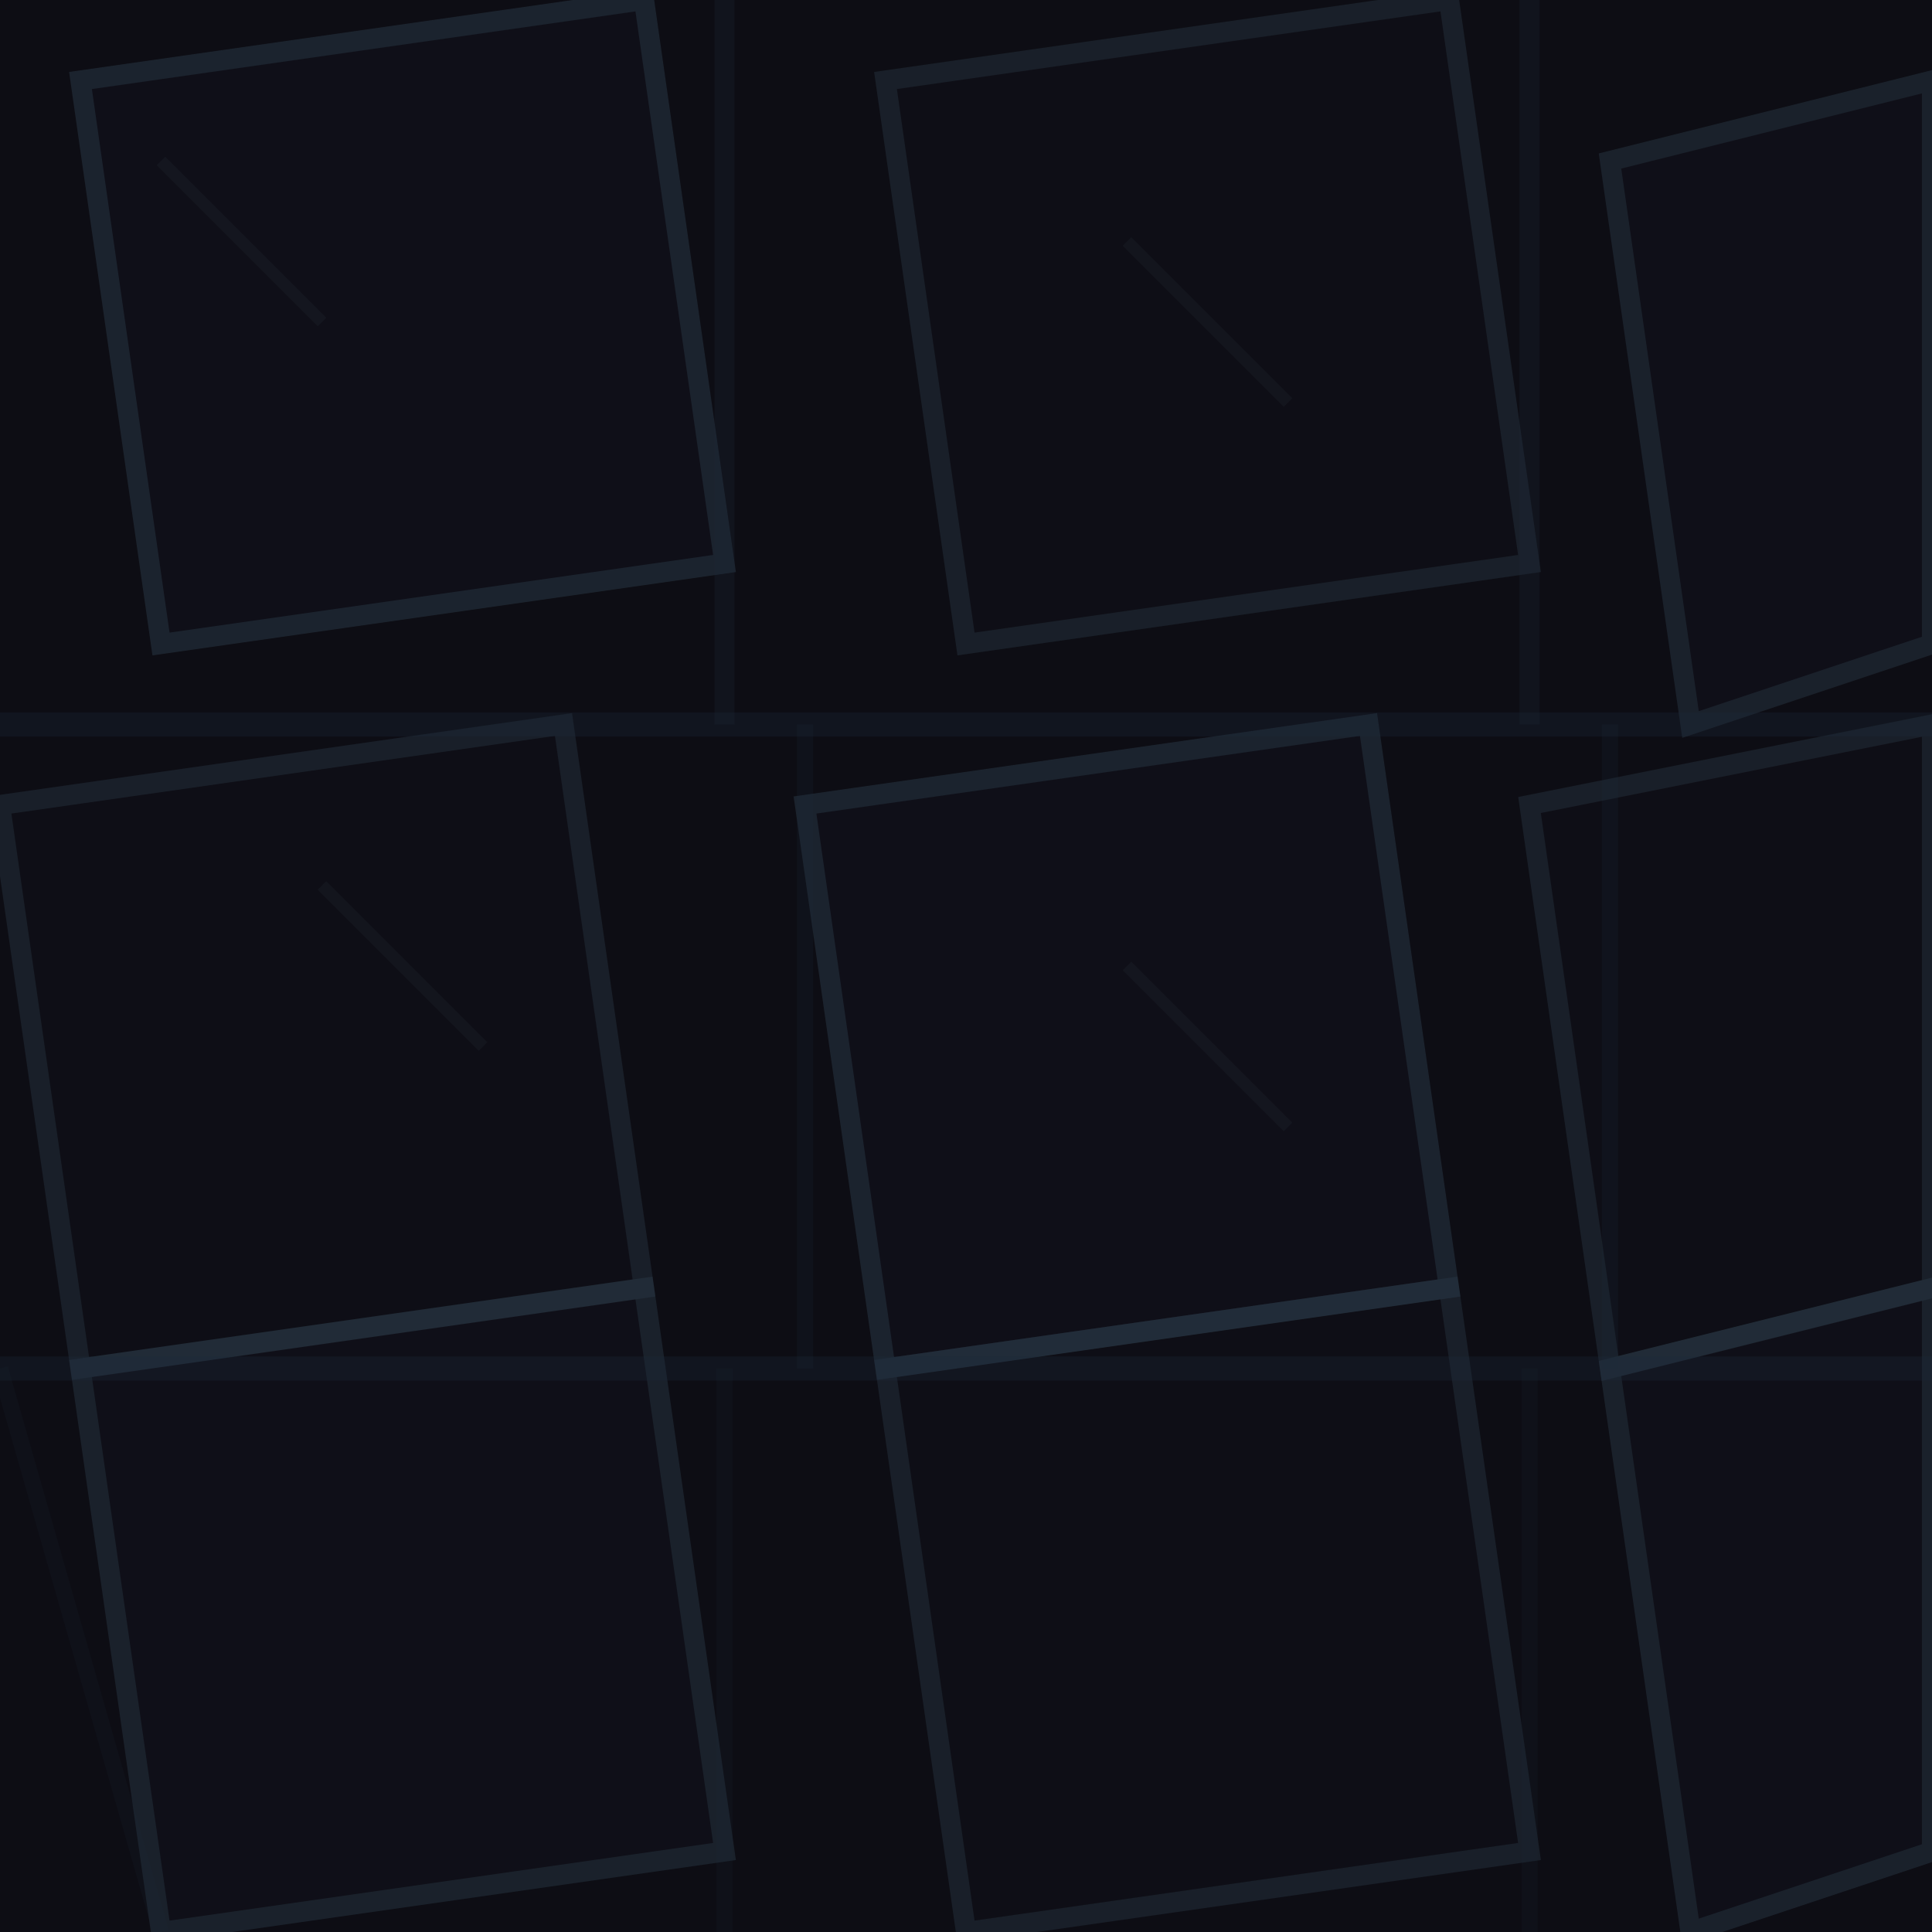
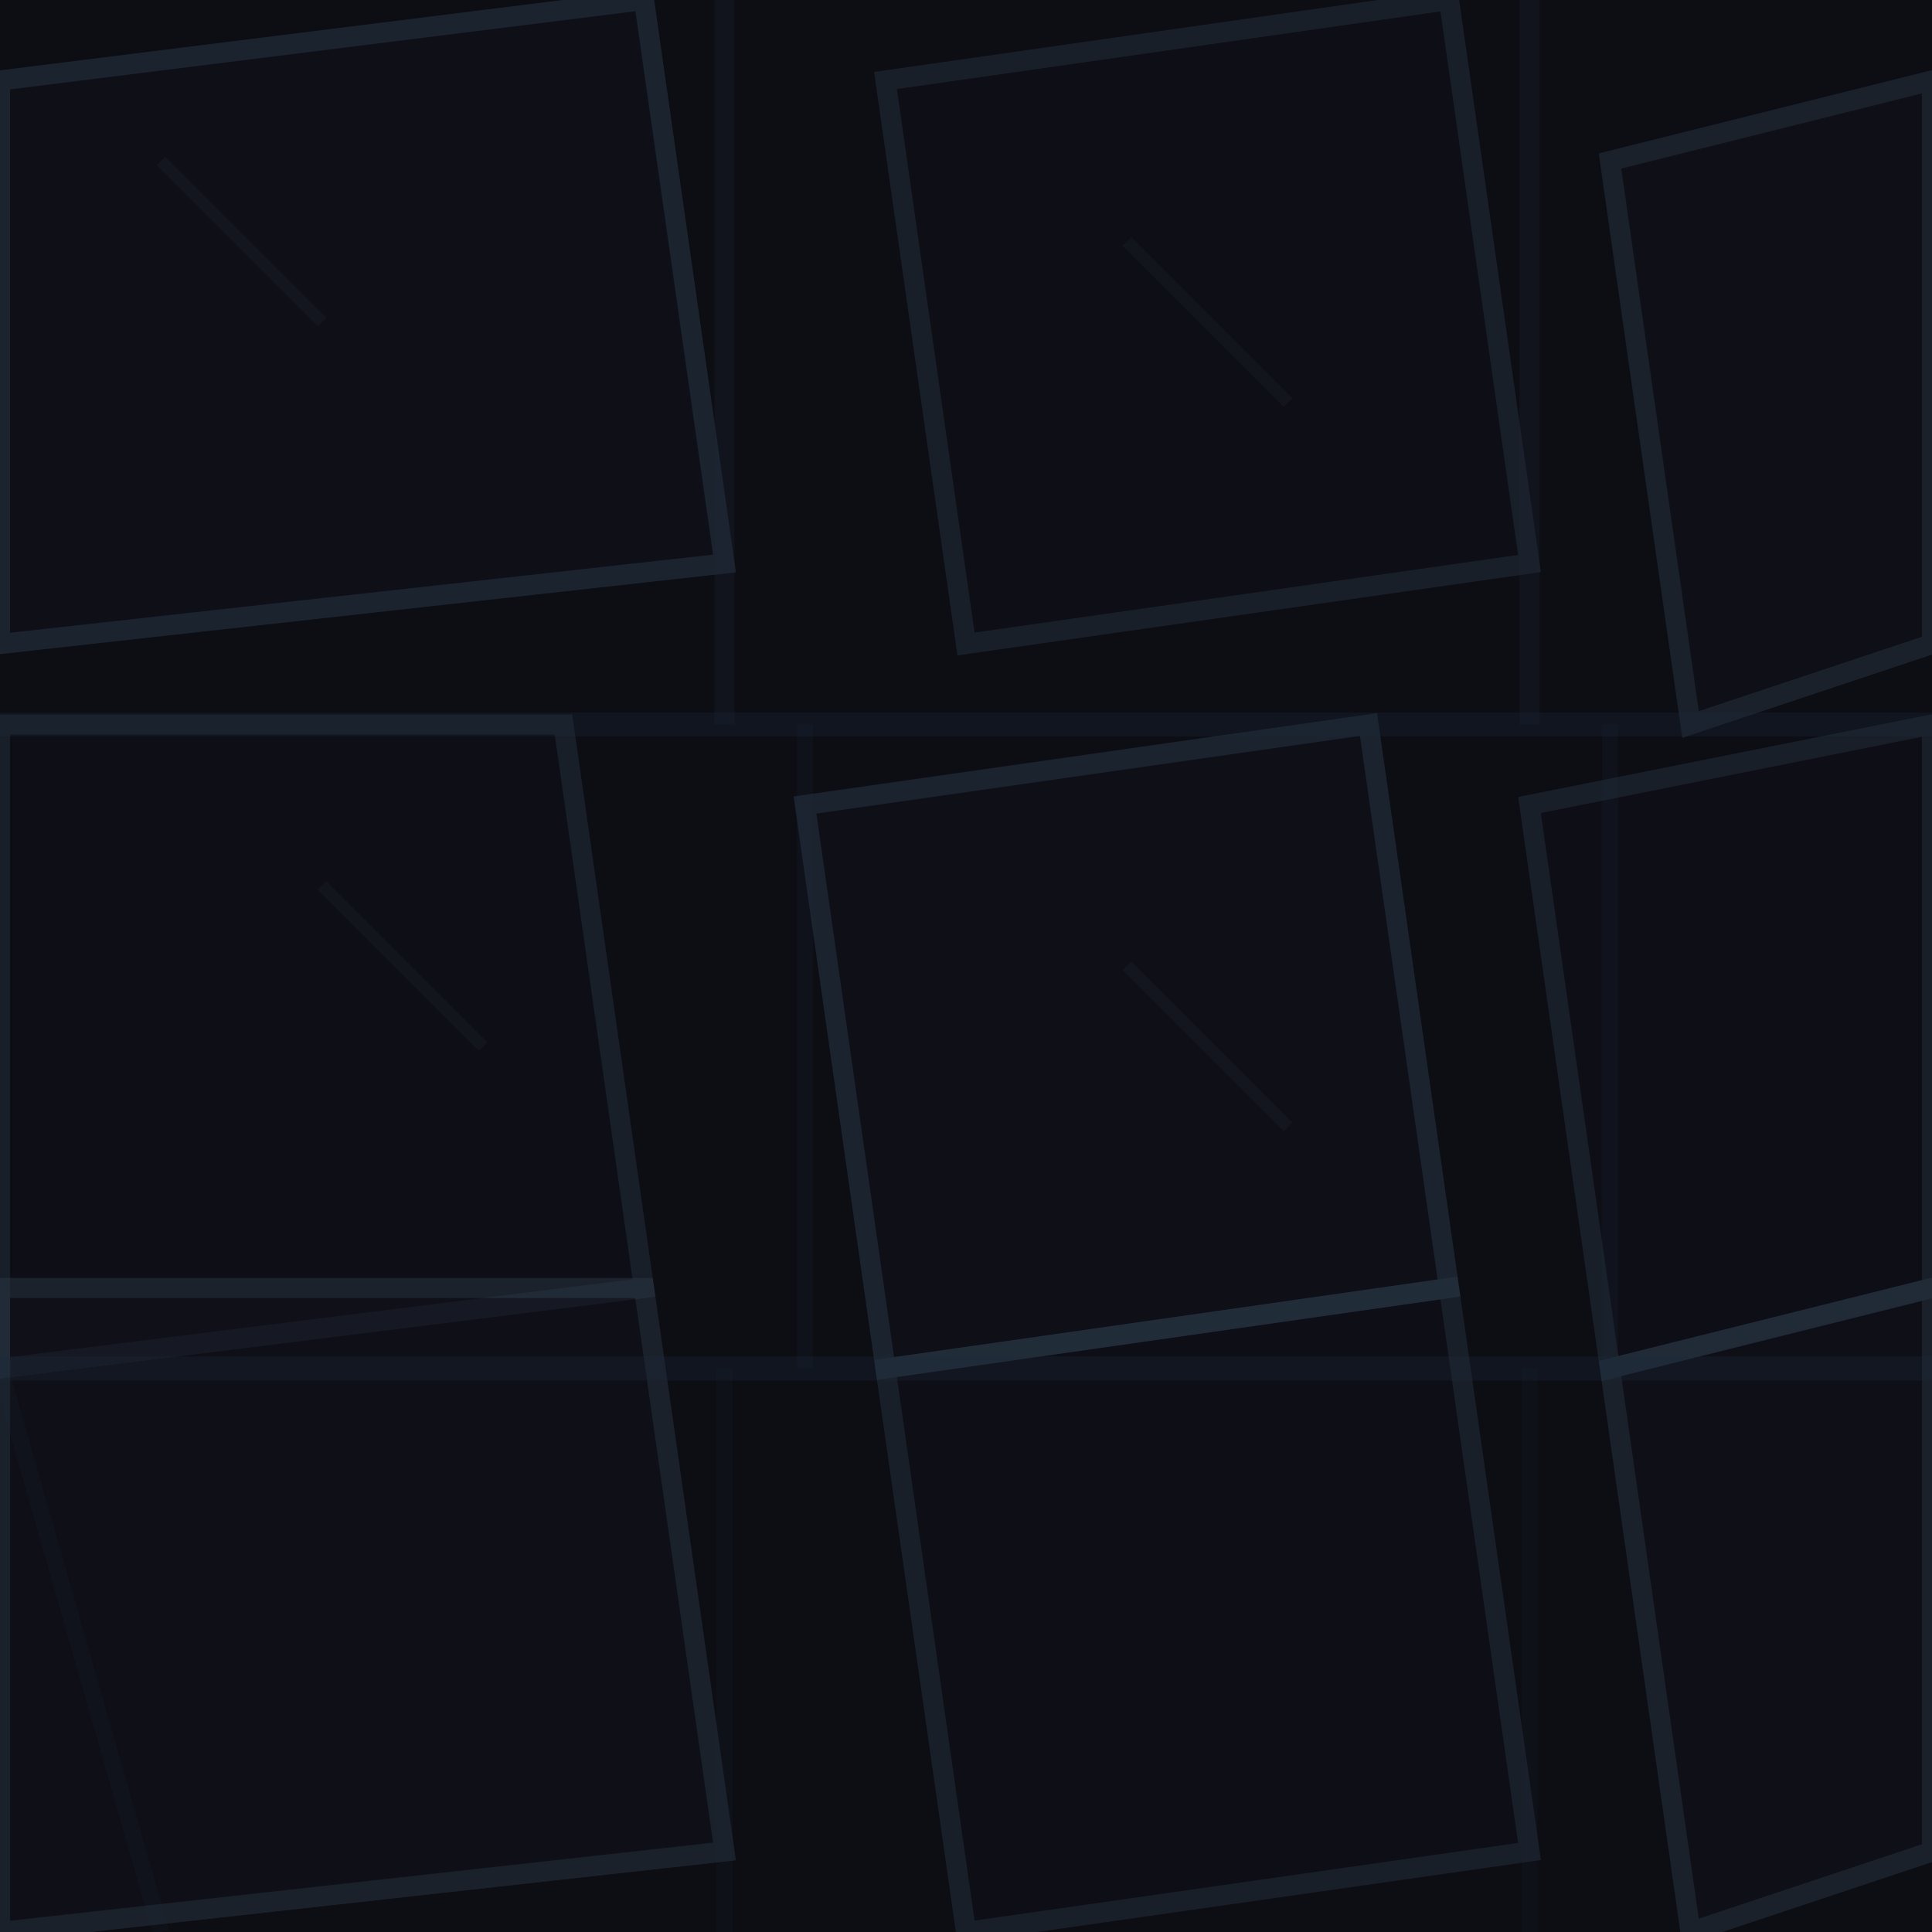
<svg xmlns="http://www.w3.org/2000/svg" overflow="visible" viewBox="0 0 48 48" width="48" height="48">
  <rect x="0" y="0" width="48" height="48" fill="#0a0a10" />
  <rect x="0" y="0" width="48" height="48" fill="#0e0e16" opacity="0.7" />
-   <polygon points="2,2 16,0 18,14 4,16" fill="#12121c" stroke="#2a3a48" stroke-width="0.5" opacity="0.5" />
+   <polygon points="0,2 16,0 18,14 0,16" fill="#12121c" stroke="#2a3a48" stroke-width="0.5" opacity="0.5" />
  <polygon points="22,2 36,0 38,14 24,16" fill="#10101a" stroke="#2a3a48" stroke-width="0.5" opacity="0.4" />
  <polygon points="40,4 48,2 48,16 42,18" fill="#12121c" stroke="#2a3a48" stroke-width="0.5" opacity="0.45" />
-   <polygon points="0,20 14,18 16,32 2,34" fill="#10101a" stroke="#2a3a48" stroke-width="0.5" opacity="0.4" />
+   <polygon points="0,18 14,18 16,32 0,34" fill="#10101a" stroke="#2a3a48" stroke-width="0.5" opacity="0.4" />
  <polygon points="20,20 34,18 36,32 22,34" fill="#12121c" stroke="#2a3a48" stroke-width="0.5" opacity="0.5" />
  <polygon points="38,20 48,18 48,32 40,34" fill="#10101a" stroke="#2a3a48" stroke-width="0.5" opacity="0.4" />
-   <polygon points="2,34 16,32 18,46 4,48" fill="#12121c" stroke="#2a3a48" stroke-width="0.5" opacity="0.45" />
+   <polygon points="0,32 16,32 18,46 0,48" fill="#12121c" stroke="#2a3a48" stroke-width="0.5" opacity="0.45" />
  <polygon points="22,34 36,32 38,46 24,48" fill="#10101a" stroke="#2a3a48" stroke-width="0.5" opacity="0.4" />
  <polygon points="40,34 48,32 48,46 42,48" fill="#12121c" stroke="#2a3a48" stroke-width="0.5" opacity="0.45" />
  <line x1="0" y1="18" x2="48" y2="18" stroke="#1a2838" stroke-width="0.6" opacity="0.3" />
  <line x1="0" y1="34" x2="48" y2="34" stroke="#1a2838" stroke-width="0.6" opacity="0.3" />
  <line x1="18" y1="0" x2="18" y2="18" stroke="#1a2838" stroke-width="0.5" opacity="0.25" />
  <line x1="38" y1="0" x2="38" y2="18" stroke="#1a2838" stroke-width="0.5" opacity="0.25" />
  <line x1="20" y1="18" x2="20" y2="34" stroke="#1a2838" stroke-width="0.4" opacity="0.2" />
  <line x1="40" y1="18" x2="40" y2="34" stroke="#1a2838" stroke-width="0.4" opacity="0.2" />
  <line x1="0" y1="34" x2="4" y2="48" stroke="#1a2838" stroke-width="0.4" opacity="0.15" />
  <line x1="18" y1="34" x2="18" y2="48" stroke="#1a2838" stroke-width="0.4" opacity="0.15" />
  <line x1="38" y1="34" x2="38" y2="48" stroke="#1a2838" stroke-width="0.4" opacity="0.15" />
  <path d="M4,4 L8,8" stroke="#3a4a58" stroke-width="0.3" opacity="0.12" />
  <path d="M28,6 L32,10" stroke="#3a4a58" stroke-width="0.3" opacity="0.12" />
  <path d="M8,22 L12,26" stroke="#3a4a58" stroke-width="0.3" opacity="0.12" />
  <path d="M28,24 L32,28" stroke="#3a4a58" stroke-width="0.3" opacity="0.12" />
</svg>
